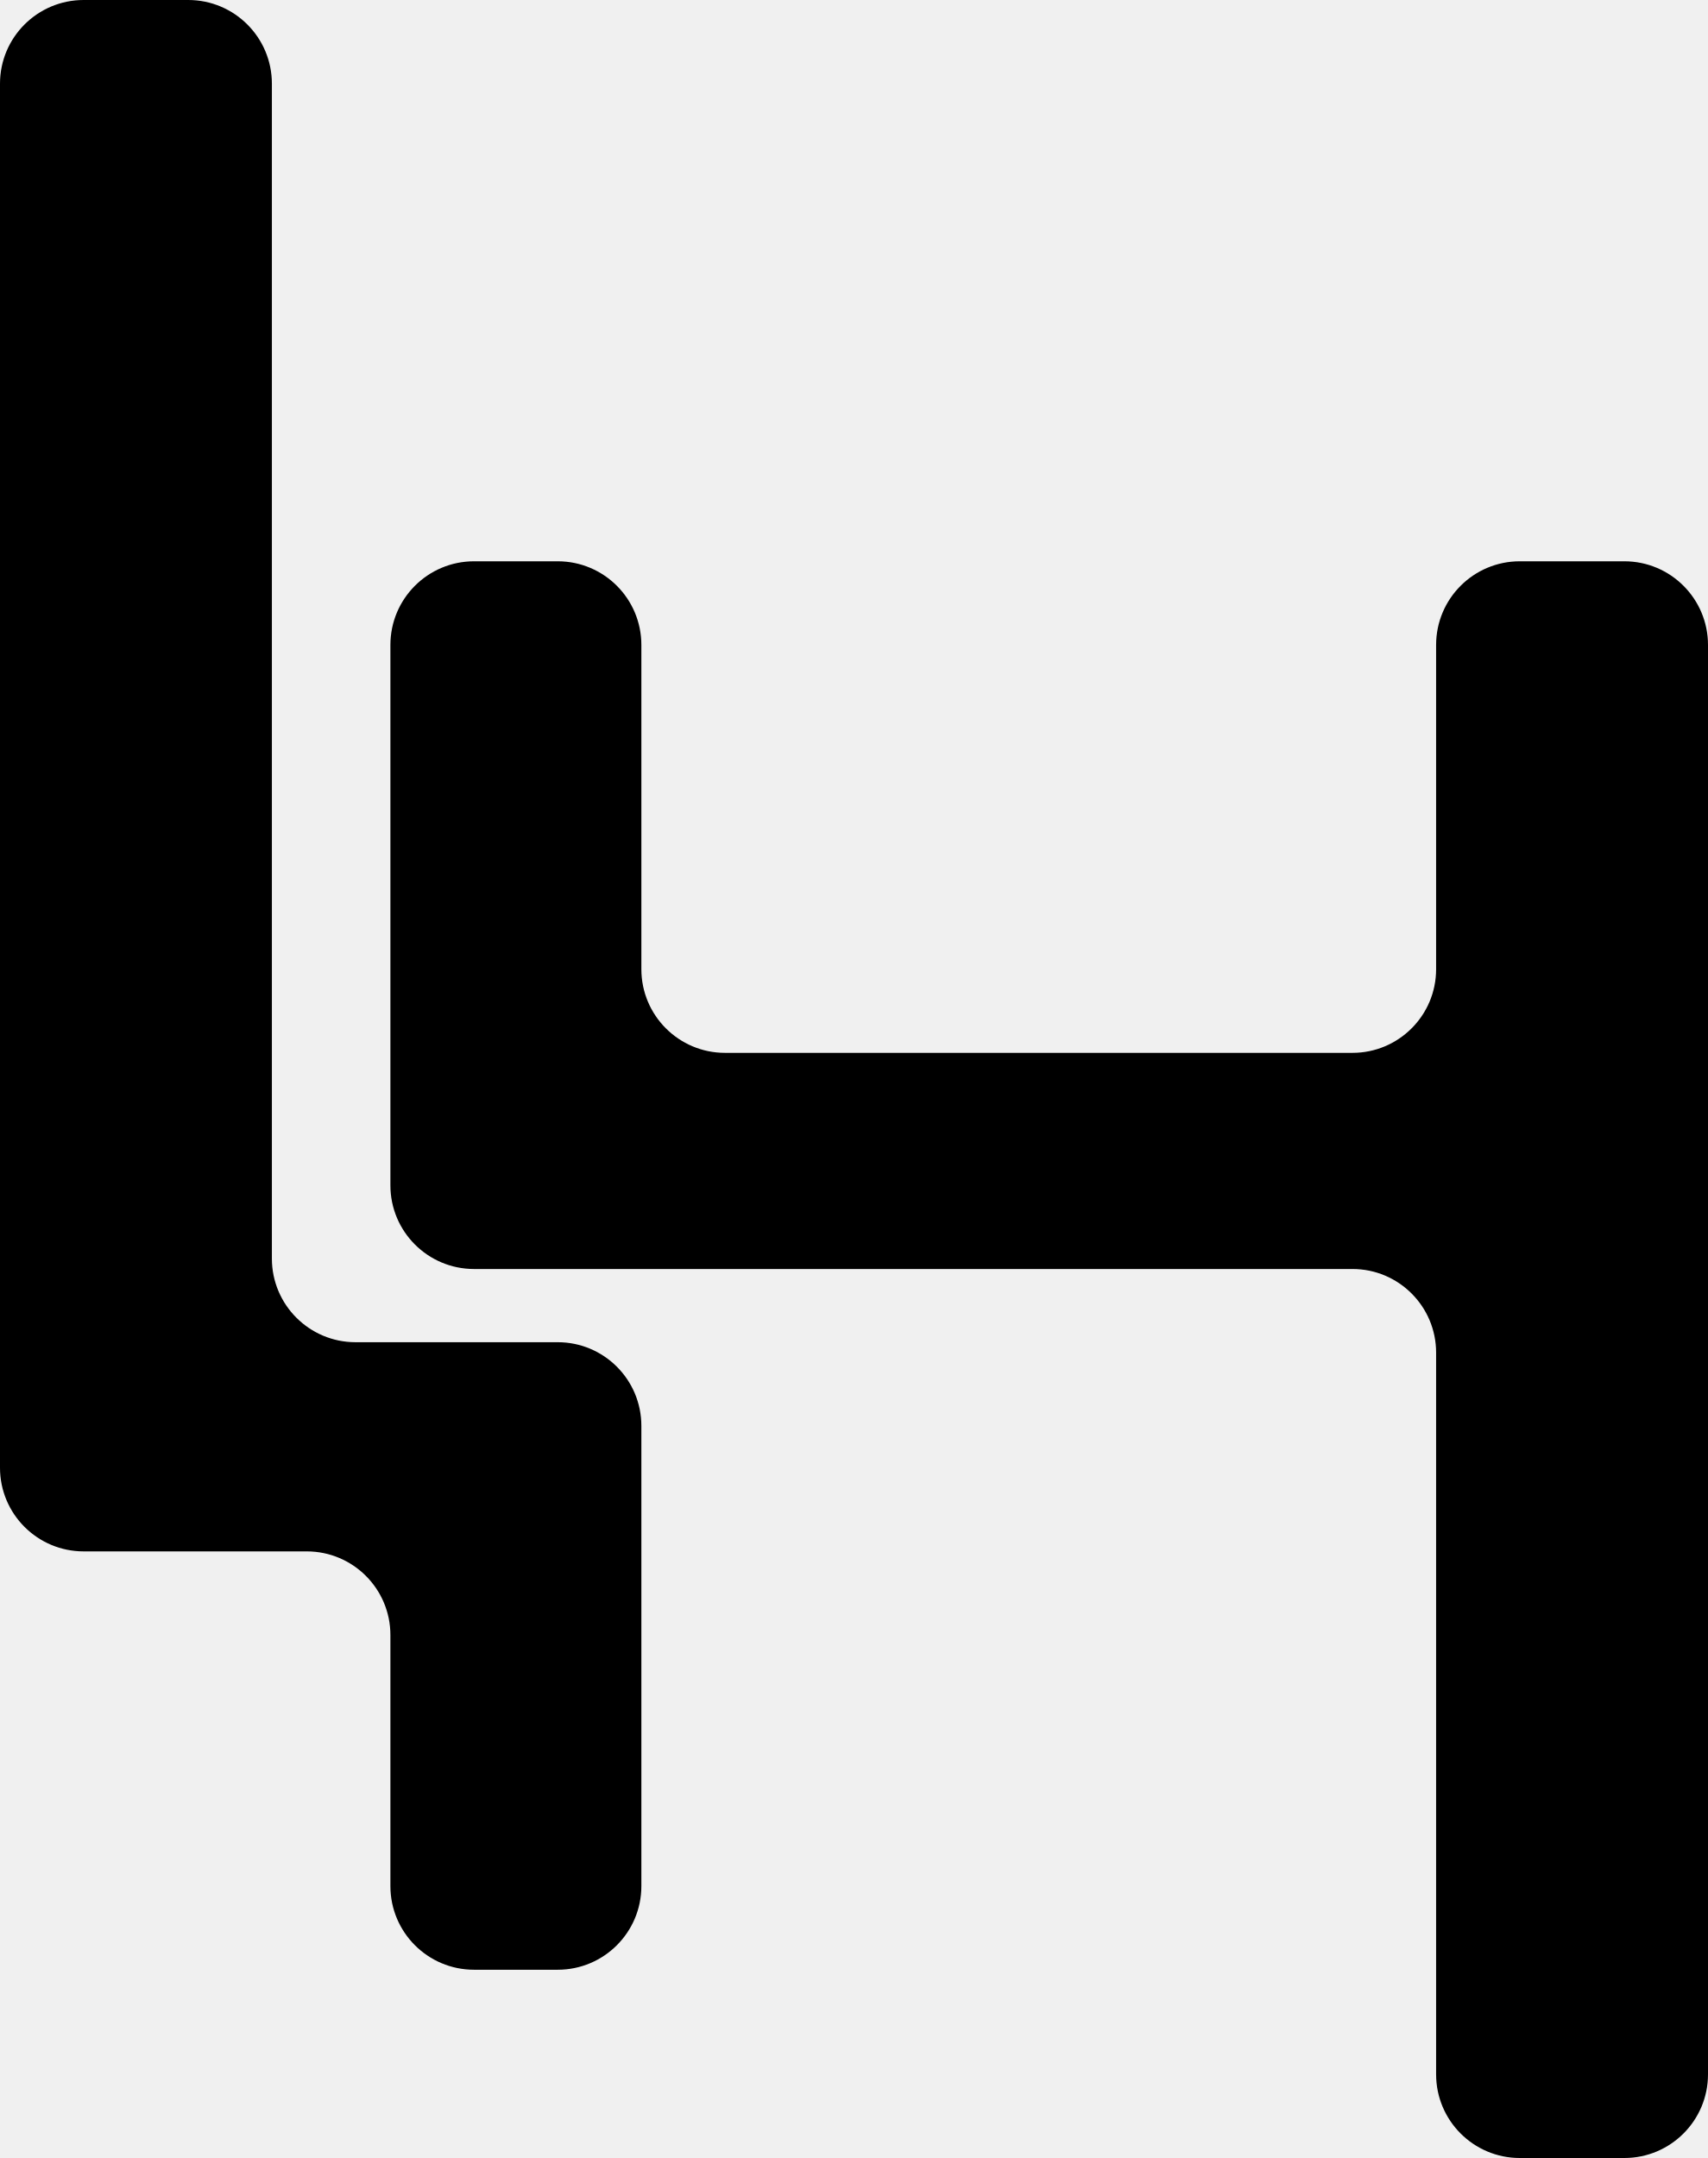
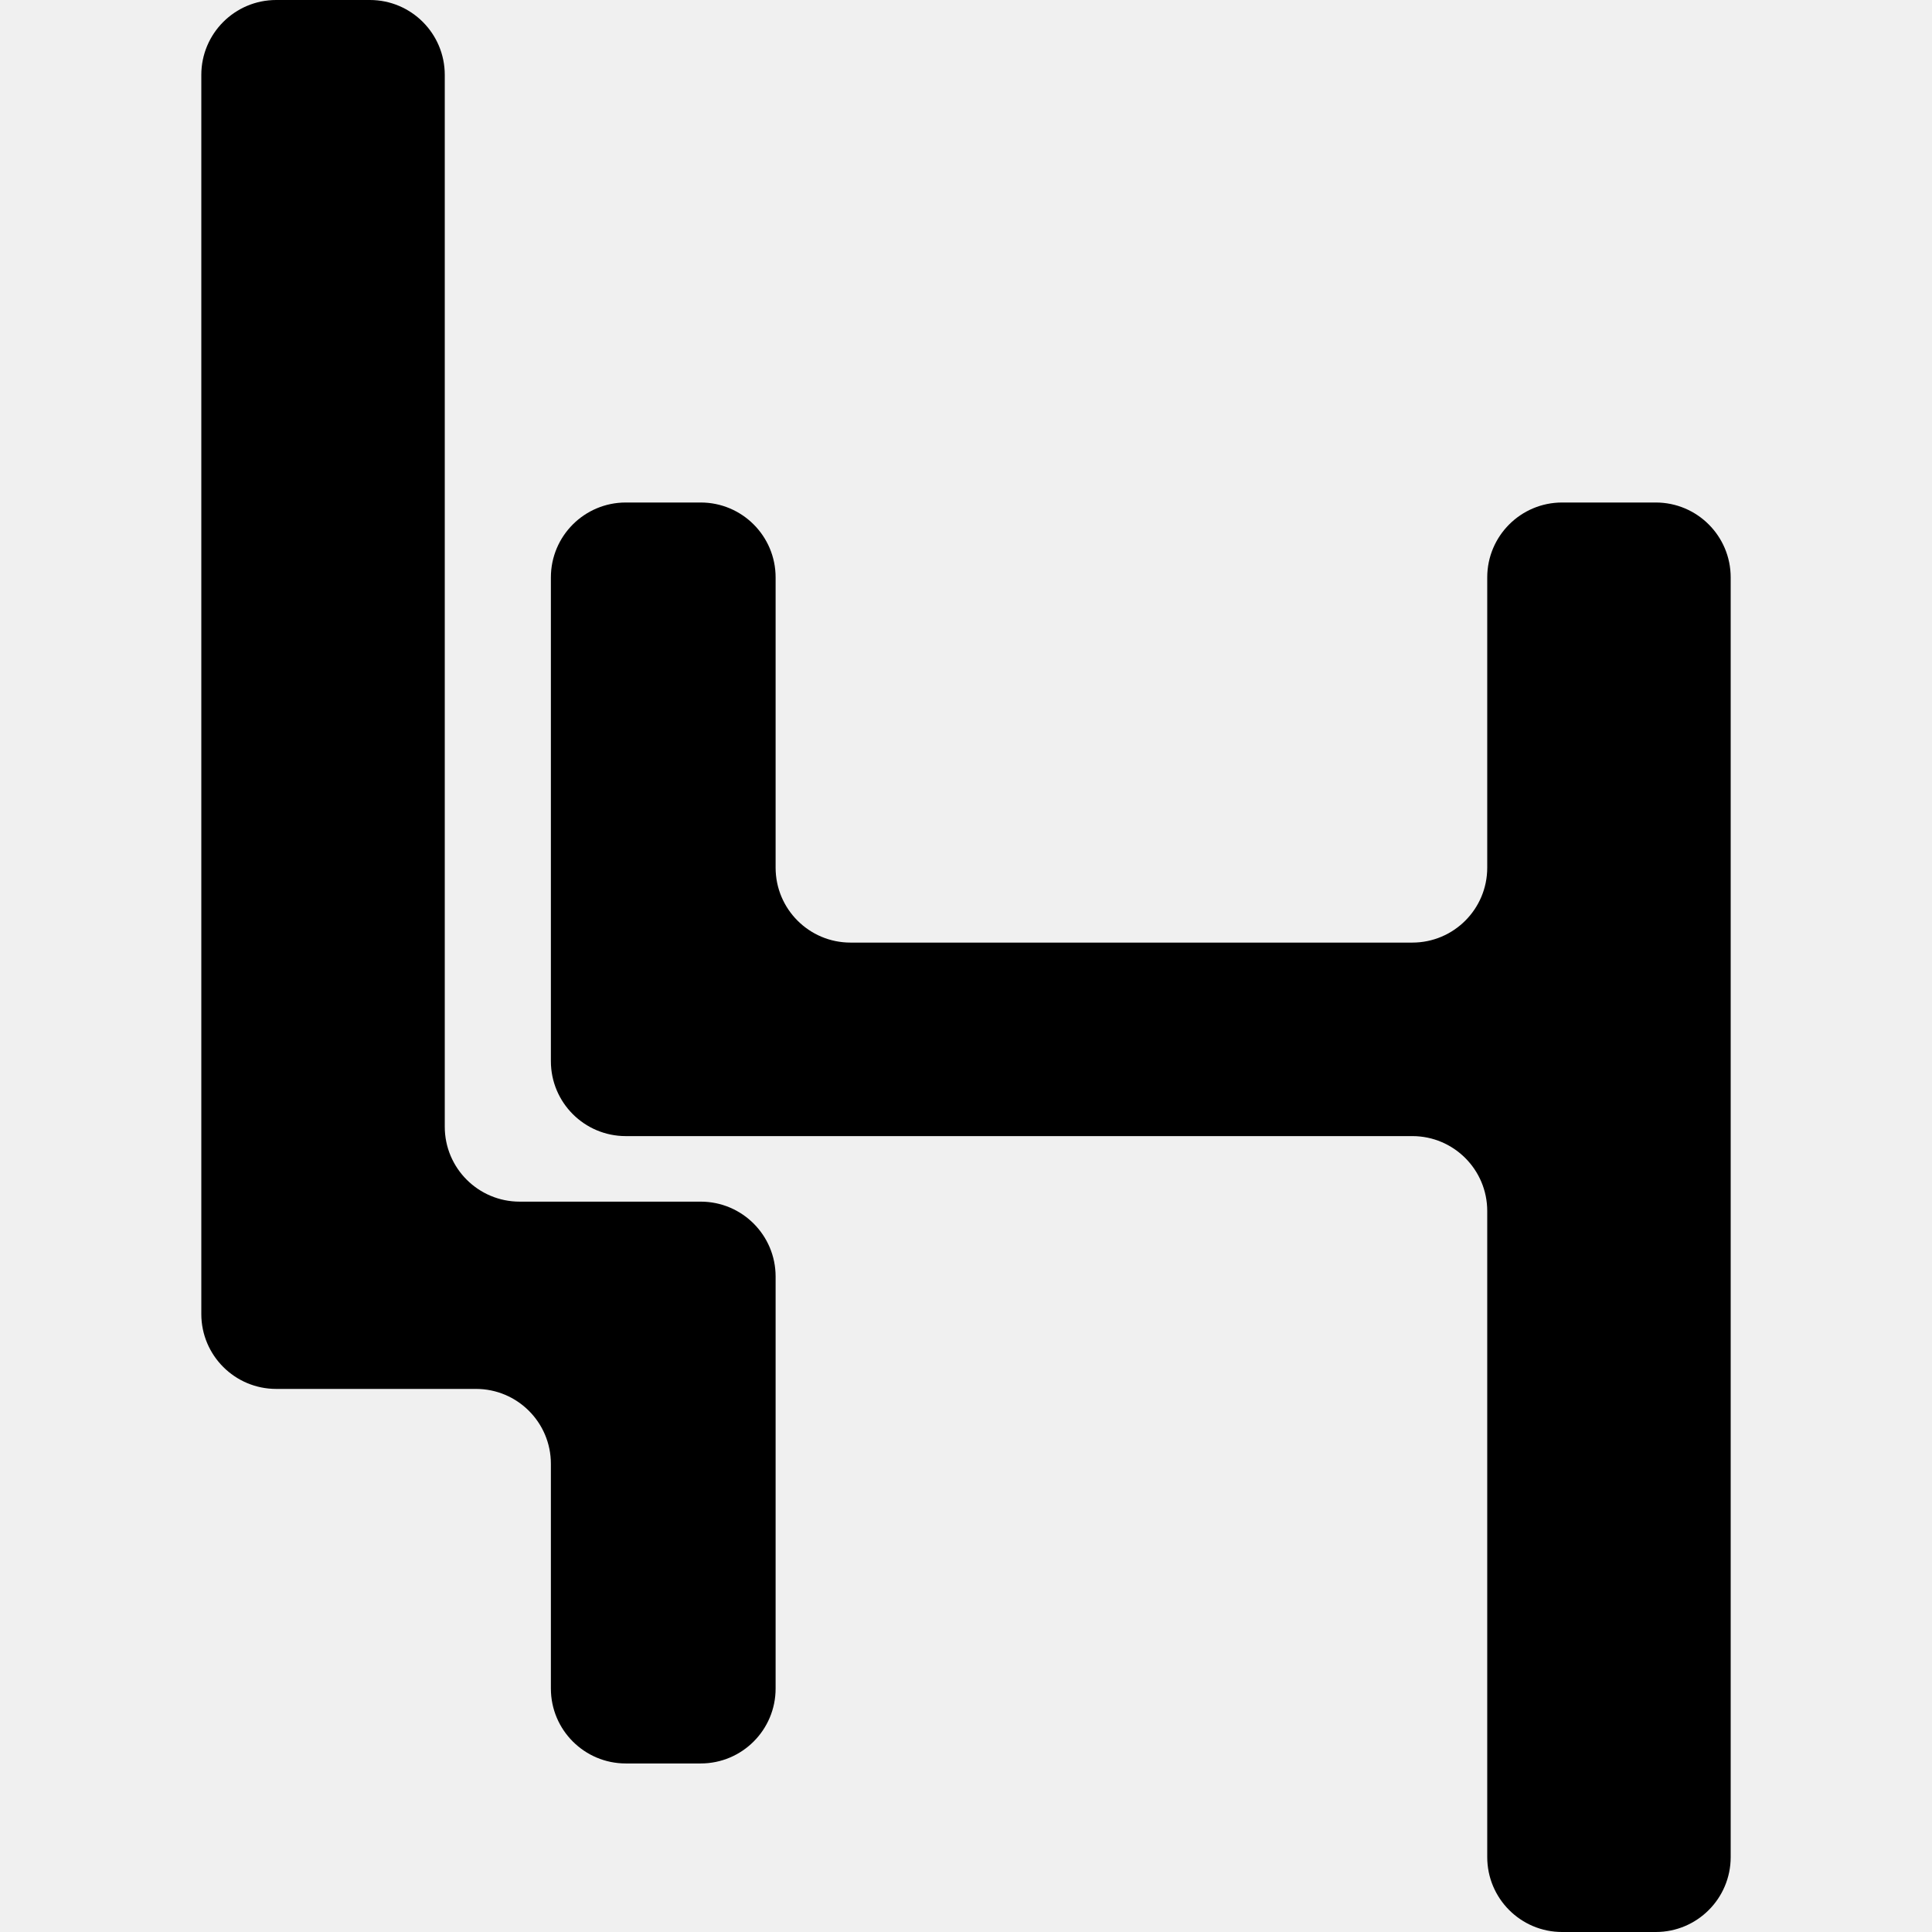
- <svg xmlns="http://www.w3.org/2000/svg" viewBox="382 318 490 619">
+ <svg xmlns="http://www.w3.org/2000/svg" viewBox="317.5 318 619 619">
  <style>path{fill:#000}@media(prefers-color-scheme:dark){path{fill:#fff}}</style>
  <path d="M382 342A24 24 0 0 1 406 318L436 318A24 24 0 0 1 460 342L460 679A24 24 0 0 0 484 703L542 703A24 24 0 0 1 566 727L566 859A24 24 0 0 1 542 883L518 883A24 24 0 0 1 494 859L494 787A24 24 0 0 0 470 763L406 763A24 24 0 0 1 382 739ZM494 503A24 24 0 0 1 518 479L542 479A24 24 0 0 1 566 503L566 596A24 24 0 0 0 590 620L770 620A24 24 0 0 0 794 596L794 503A24 24 0 0 1 818 479L848 479A24 24 0 0 1 872 503L872 913A24 24 0 0 1 848 937L818 937A24 24 0 0 1 794 913L794 706A24 24 0 0 0 770 682L518 682A24 24 0 0 1 494 658Z" />
</svg>
